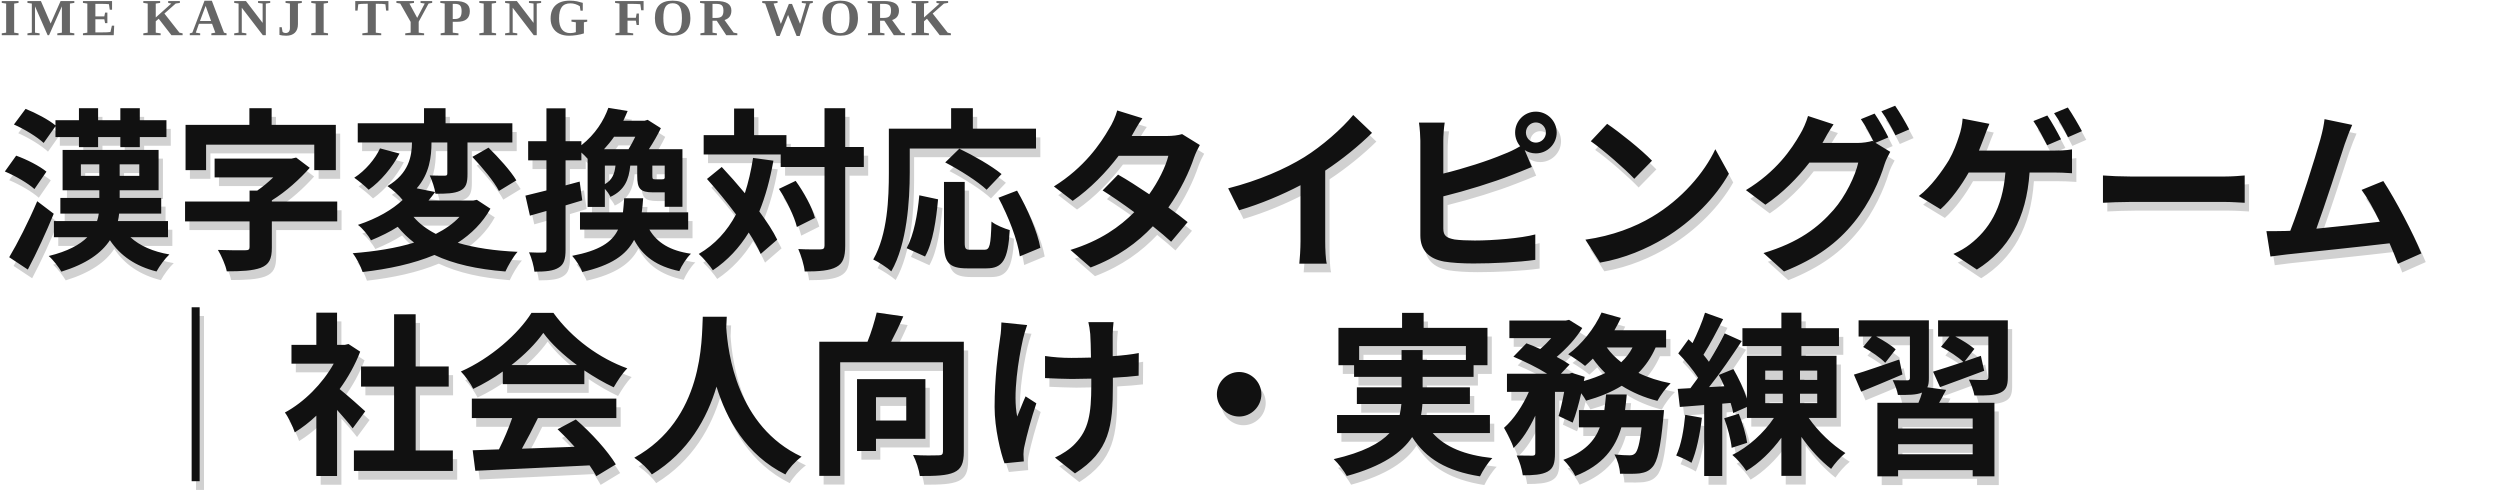
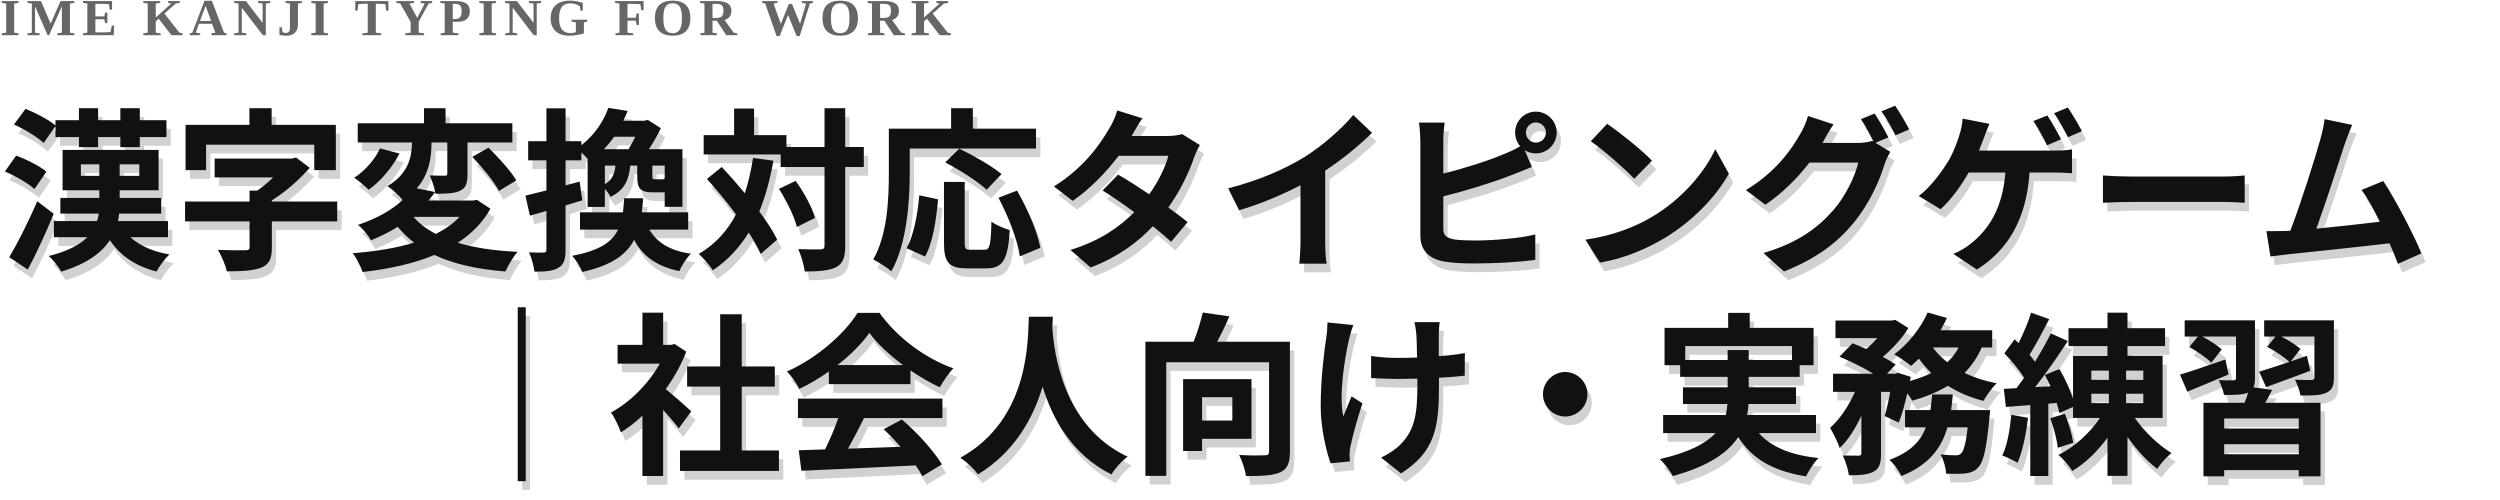
<svg xmlns="http://www.w3.org/2000/svg" viewBox="0 0 1150 230" role="img" aria-label="漢字変換対応タイピングゲーム｜社会人向け・実務練習">
  <style>
    .sub {
      font-size: 24px;
      fill: #666;
      font-weight: 700;
      letter-spacing: 0.12em;
    }
    .main-shadow {
      font-size: 80px;
      fill: #000;
      font-weight: 900;
      opacity: 0.18;
    }
    .main {
      font-size: 80px;
      fill: #111;
      font-weight: 900;
    }
  </style>
  <text x="0" y="0" class="sub" dominant-baseline="hanging">
    IME KANJI TYPING FOR WORK
  </text>
  <text x="2" y="52" class="main-shadow" dominant-baseline="hanging">
    <tspan x="2" dy="0">漢字変換対応タイピングゲーム</tspan>
-     <tspan x="52" dy="94">｜社会人向け・実務練習</tspan>
+     <tspan x="202" dy="94">｜社会人向け・実務練習</tspan>
  </text>
  <text x="0" y="48" class="main" dominant-baseline="hanging">
    <tspan x="0" dy="0">漢字変換対応タイピングゲーム</tspan>
-     <tspan x="50" dy="94">｜社会人向け・実務練習</tspan>
+     <tspan x="200" dy="94">｜社会人向け・実務練習</tspan>
  </text>
</svg>
